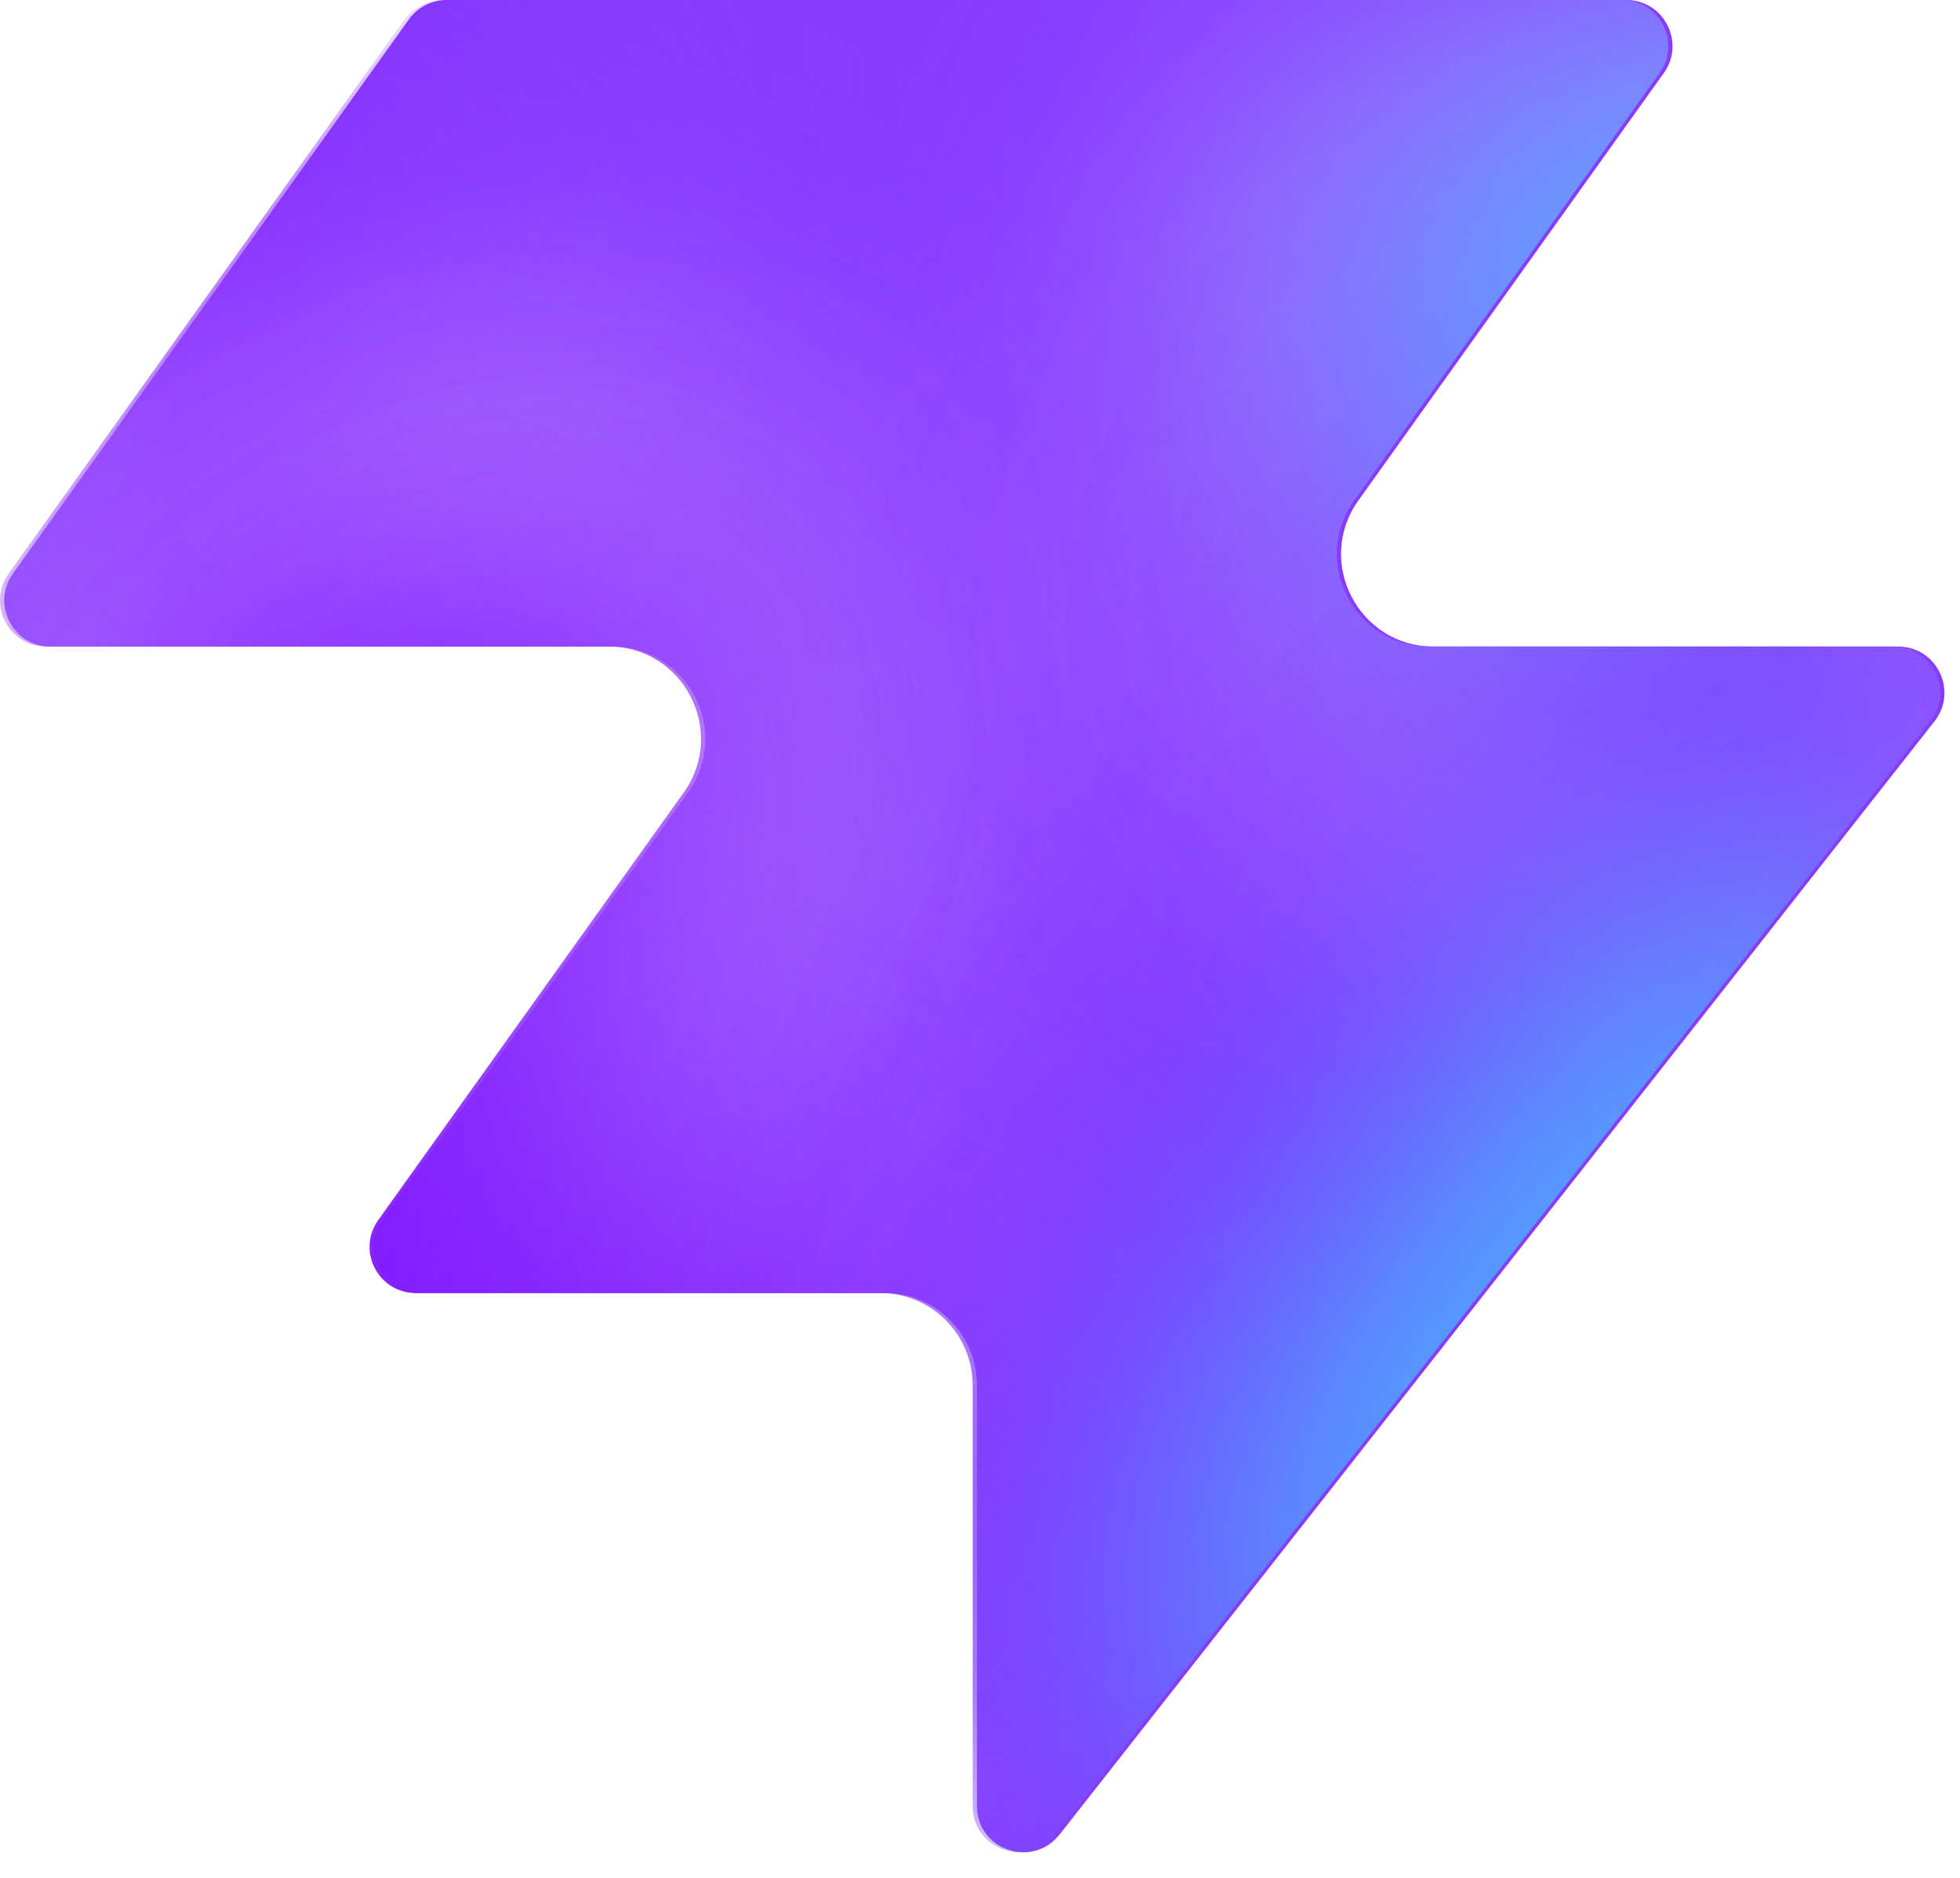
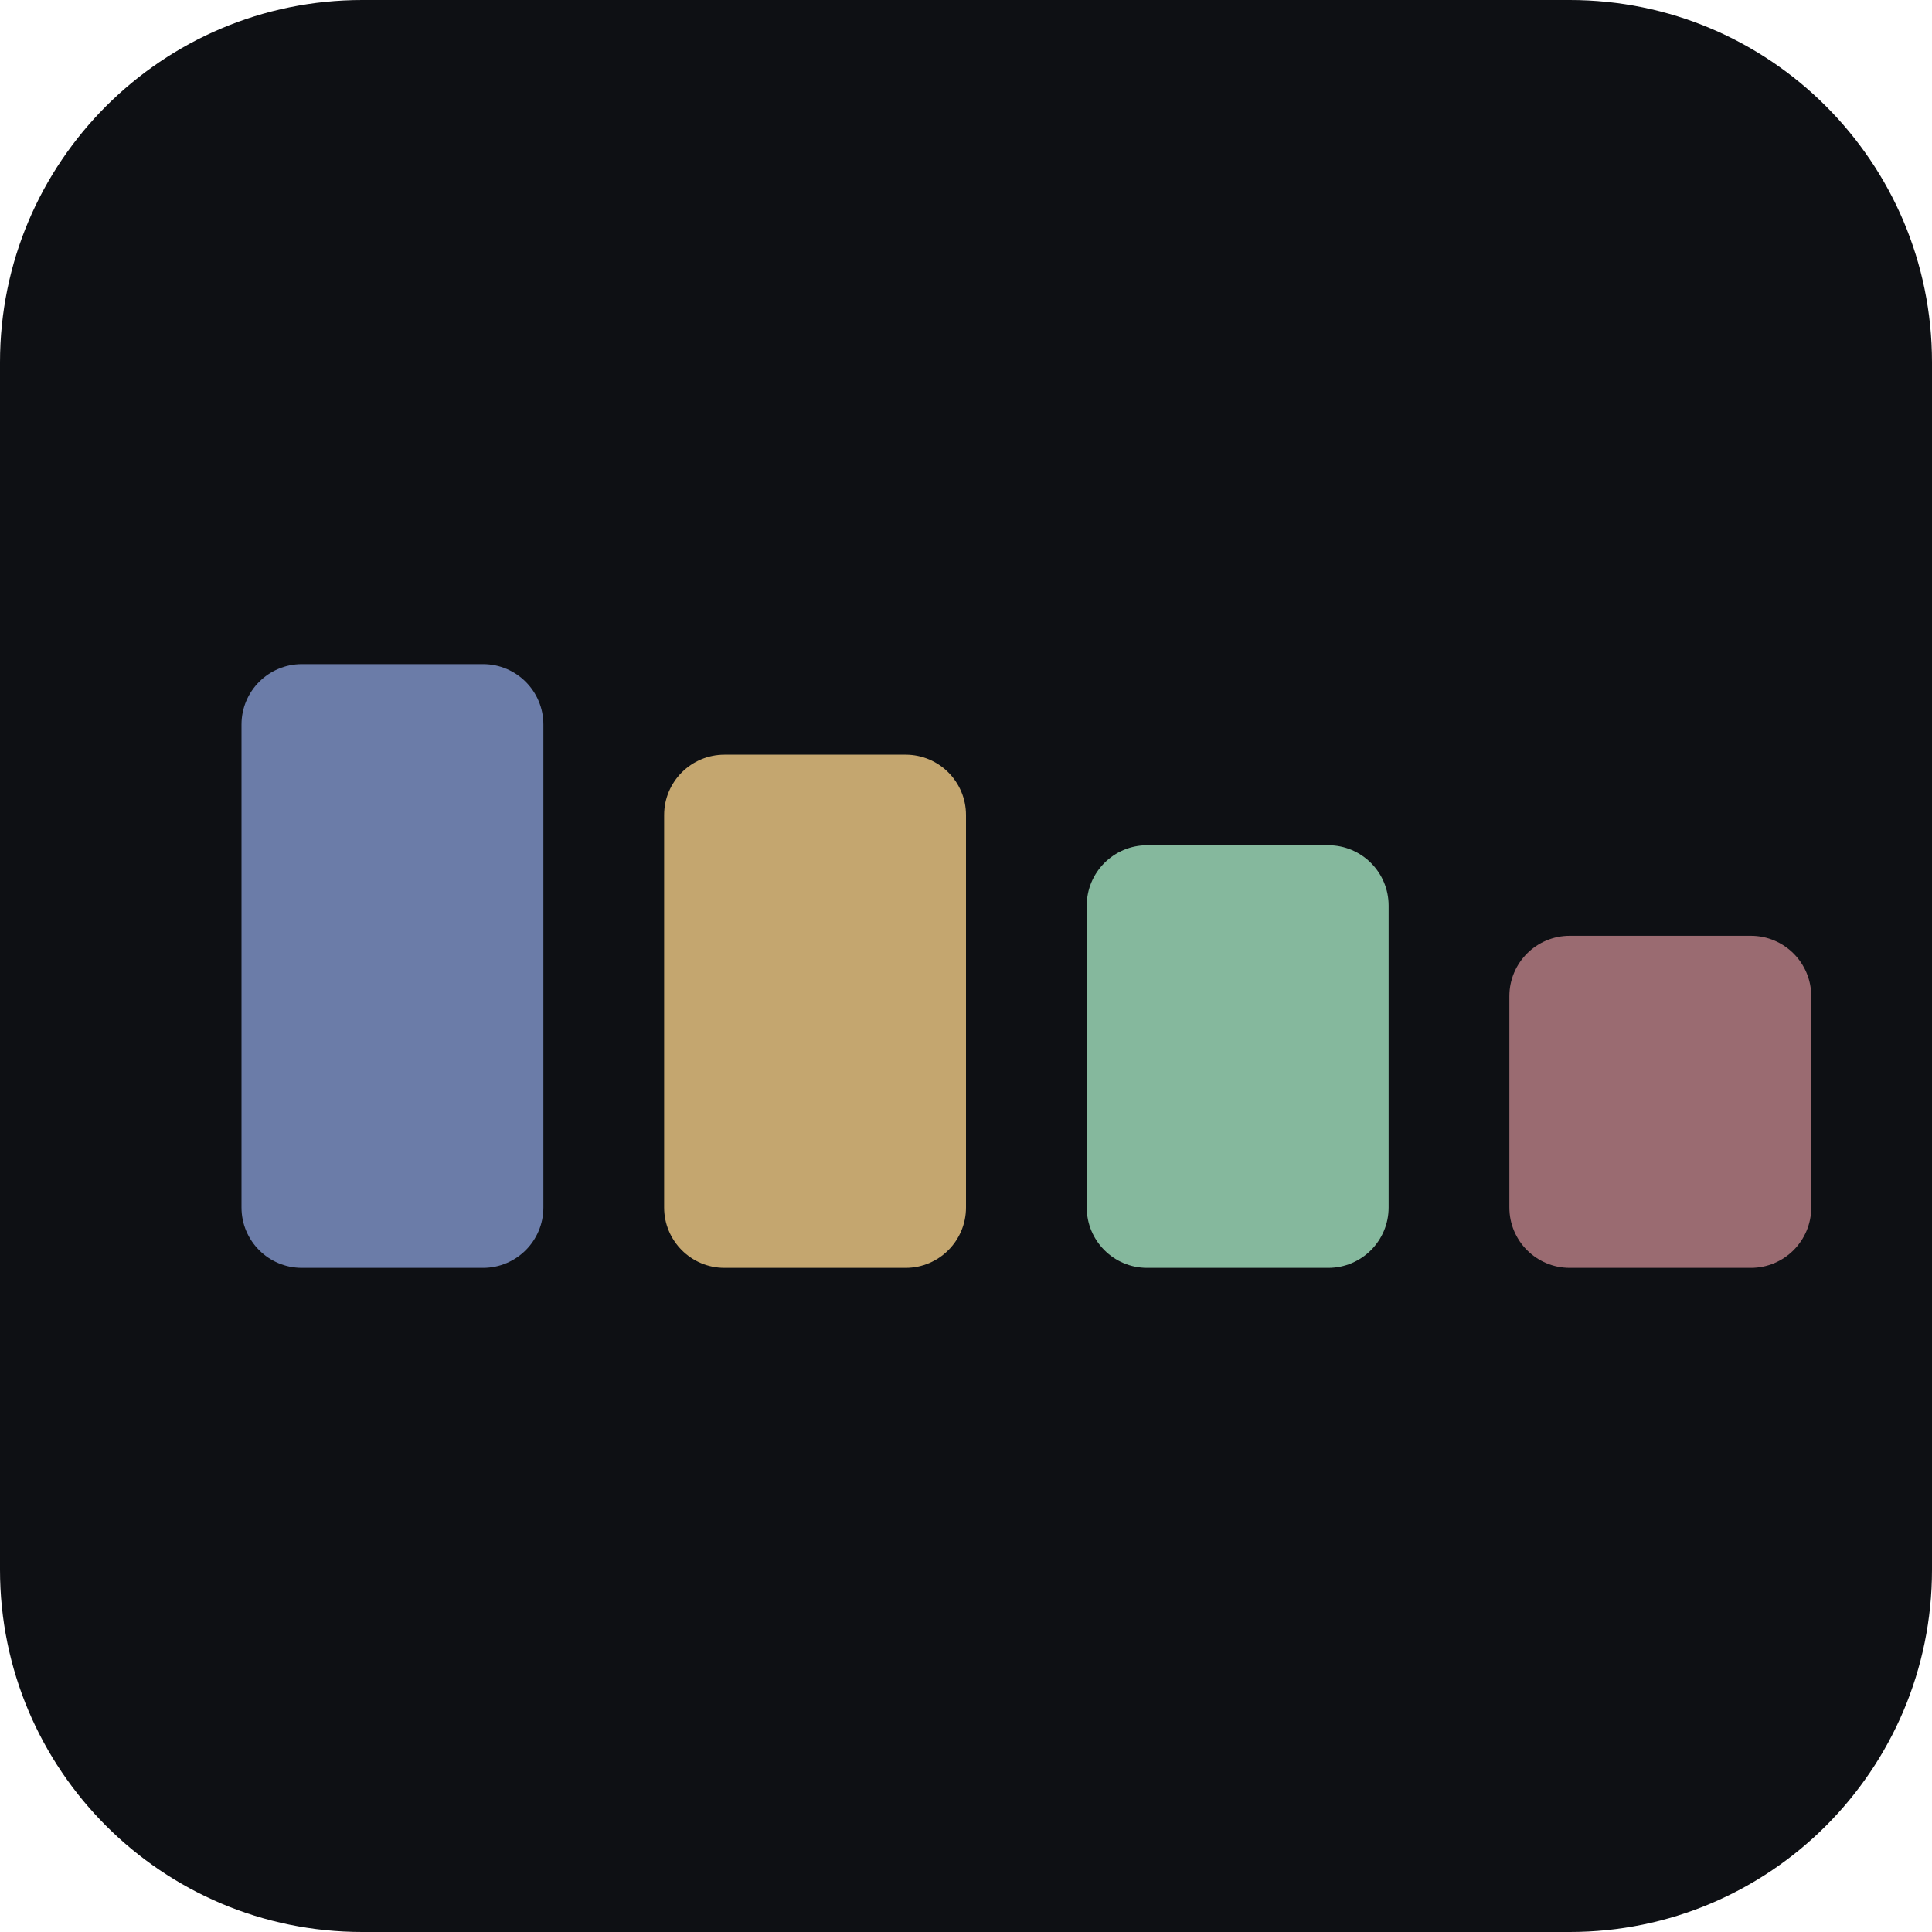
- <svg xmlns="http://www.w3.org/2000/svg" width="48" height="46" fill="none" viewBox="0 0 48 46">
-   <path fill="#863bff" d="M25.946 44.938c-.664.845-2.021.375-2.021-.698V33.937a2.26 2.26 0 0 0-2.262-2.262H10.287c-.92 0-1.456-1.04-.92-1.788l7.48-10.471c1.07-1.497 0-3.578-1.842-3.578H1.237c-.92 0-1.456-1.04-.92-1.788L10.013.474c.214-.297.556-.474.92-.474h28.894c.92 0 1.456 1.04.92 1.788l-7.48 10.471c-1.07 1.498 0 3.579 1.842 3.579h11.377c.943 0 1.473 1.088.89 1.83L25.947 44.94z" style="fill:#863bff;fill:color(display-p3 .525 .23 1);fill-opacity:1" />
-   <mask id="a" width="48" height="46" x="0" y="0" maskUnits="userSpaceOnUse" style="mask-type:alpha">
-     <path fill="#000" d="M25.842 44.938c-.664.844-2.021.375-2.021-.698V33.937a2.26 2.26 0 0 0-2.262-2.262H10.183c-.92 0-1.456-1.04-.92-1.788l7.48-10.471c1.07-1.498 0-3.579-1.842-3.579H1.133c-.92 0-1.456-1.04-.92-1.787L9.91.473c.214-.297.556-.474.92-.474h28.894c.92 0 1.456 1.04.92 1.788l-7.48 10.471c-1.07 1.498 0 3.578 1.842 3.578h11.377c.943 0 1.473 1.088.89 1.832L25.843 44.94z" style="fill:#000;fill-opacity:1" />
-   </mask>
-   <g mask="url(#a)">
-     <g filter="url(#b)">
-       <ellipse cx="5.508" cy="14.704" fill="#ede6ff" rx="5.508" ry="14.704" style="fill:#ede6ff;fill:color(display-p3 .927 .903 1);fill-opacity:1" transform="matrix(.00324 1 1 -.00324 -4.47 31.516)" />
-     </g>
-     <g filter="url(#c)">
-       <ellipse cx="10.399" cy="29.851" fill="#ede6ff" rx="10.399" ry="29.851" style="fill:#ede6ff;fill:color(display-p3 .927 .903 1);fill-opacity:1" transform="matrix(.00324 1 1 -.00324 -39.328 7.883)" />
-     </g>
-     <g filter="url(#d)">
-       <ellipse cx="5.508" cy="30.487" fill="#7e14ff" rx="5.508" ry="30.487" style="fill:#7e14ff;fill:color(display-p3 .492 .077 1);fill-opacity:1" transform="rotate(89.814 -25.913 -14.639)scale(1 -1)" />
-     </g>
-     <g filter="url(#e)">
-       <ellipse cx="5.508" cy="30.599" fill="#7e14ff" rx="5.508" ry="30.599" style="fill:#7e14ff;fill:color(display-p3 .492 .077 1);fill-opacity:1" transform="rotate(89.814 -32.644 -3.334)scale(1 -1)" />
-     </g>
-     <g filter="url(#f)">
-       <ellipse cx="5.508" cy="30.599" fill="#7e14ff" rx="5.508" ry="30.599" style="fill:#7e14ff;fill:color(display-p3 .492 .077 1);fill-opacity:1" transform="matrix(.00324 1 1 -.00324 -34.34 30.47)" />
-     </g>
-     <g filter="url(#g)">
-       <ellipse cx="14.072" cy="22.078" fill="#ede6ff" rx="14.072" ry="22.078" style="fill:#ede6ff;fill:color(display-p3 .927 .903 1);fill-opacity:1" transform="rotate(93.35 24.506 48.493)scale(-1 1)" />
-     </g>
-     <g filter="url(#h)">
-       <ellipse cx="3.47" cy="21.501" fill="#7e14ff" rx="3.47" ry="21.501" style="fill:#7e14ff;fill:color(display-p3 .492 .077 1);fill-opacity:1" transform="rotate(89.009 28.708 47.59)scale(-1 1)" />
-     </g>
-     <g filter="url(#i)">
-       <ellipse cx="3.47" cy="21.501" fill="#7e14ff" rx="3.47" ry="21.501" style="fill:#7e14ff;fill:color(display-p3 .492 .077 1);fill-opacity:1" transform="rotate(89.009 28.708 47.59)scale(-1 1)" />
-     </g>
-     <g filter="url(#j)">
-       <ellipse cx=".387" cy="8.972" fill="#7e14ff" rx="4.407" ry="29.108" style="fill:#7e14ff;fill:color(display-p3 .492 .077 1);fill-opacity:1" transform="rotate(39.51 .387 8.972)" />
-     </g>
-     <g filter="url(#k)">
-       <ellipse cx="47.523" cy="-6.092" fill="#7e14ff" rx="4.407" ry="29.108" style="fill:#7e14ff;fill:color(display-p3 .492 .077 1);fill-opacity:1" transform="rotate(37.892 47.523 -6.092)" />
-     </g>
-     <g filter="url(#l)">
-       <ellipse cx="41.412" cy="6.333" fill="#47bfff" rx="5.971" ry="9.665" style="fill:#47bfff;fill:color(display-p3 .28 .748 1);fill-opacity:1" transform="rotate(37.892 41.412 6.333)" />
-     </g>
-     <g filter="url(#m)">
-       <ellipse cx="-1.879" cy="38.332" fill="#7e14ff" rx="4.407" ry="29.108" style="fill:#7e14ff;fill:color(display-p3 .492 .077 1);fill-opacity:1" transform="rotate(37.892 -1.88 38.332)" />
-     </g>
-     <g filter="url(#n)">
-       <ellipse cx="-1.879" cy="38.332" fill="#7e14ff" rx="4.407" ry="29.108" style="fill:#7e14ff;fill:color(display-p3 .492 .077 1);fill-opacity:1" transform="rotate(37.892 -1.88 38.332)" />
-     </g>
-     <g filter="url(#o)">
-       <ellipse cx="35.651" cy="29.907" fill="#7e14ff" rx="4.407" ry="29.108" style="fill:#7e14ff;fill:color(display-p3 .492 .077 1);fill-opacity:1" transform="rotate(37.892 35.651 29.907)" />
-     </g>
-     <g filter="url(#p)">
-       <ellipse cx="38.418" cy="32.4" fill="#47bfff" rx="5.971" ry="15.297" style="fill:#47bfff;fill:color(display-p3 .28 .748 1);fill-opacity:1" transform="rotate(37.892 38.418 32.4)" />
-     </g>
+ <svg xmlns="http://www.w3.org/2000/svg" viewBox="0 0 64 64">
+   <rect width="64" height="64" rx="12" fill="#0e1014" />
+   <g transform="translate(8 22)">
+     <rect x="0" y="0" width="10" height="20" rx="2" fill="#6b7ca8" />
+     <rect x="14" y="3" width="10" height="17" rx="2" fill="#c4a66f" />
+     <rect x="28" y="6" width="10" height="14" rx="2" fill="#85b89d" />
+     <rect x="42" y="9" width="10" height="11" rx="2" fill="#9a6b71" />
  </g>
-   <defs>
-     <filter id="b" width="60.045" height="41.654" x="-19.77" y="16.149" color-interpolation-filters="sRGB" filterUnits="userSpaceOnUse">
-       <feFlood flood-opacity="0" result="BackgroundImageFix" />
-       <feBlend in="SourceGraphic" in2="BackgroundImageFix" result="shape" />
-       <feGaussianBlur result="effect1_foregroundBlur_2002_17158" stdDeviation="7.659" />
-     </filter>
-     <filter id="c" width="90.34" height="51.437" x="-54.613" y="-7.533" color-interpolation-filters="sRGB" filterUnits="userSpaceOnUse">
-       <feFlood flood-opacity="0" result="BackgroundImageFix" />
-       <feBlend in="SourceGraphic" in2="BackgroundImageFix" result="shape" />
-       <feGaussianBlur result="effect1_foregroundBlur_2002_17158" stdDeviation="7.659" />
-     </filter>
-     <filter id="d" width="79.355" height="29.4" x="-49.64" y="2.03" color-interpolation-filters="sRGB" filterUnits="userSpaceOnUse">
-       <feFlood flood-opacity="0" result="BackgroundImageFix" />
-       <feBlend in="SourceGraphic" in2="BackgroundImageFix" result="shape" />
-       <feGaussianBlur result="effect1_foregroundBlur_2002_17158" stdDeviation="4.596" />
-     </filter>
-     <filter id="e" width="79.579" height="29.4" x="-45.045" y="20.029" color-interpolation-filters="sRGB" filterUnits="userSpaceOnUse">
-       <feFlood flood-opacity="0" result="BackgroundImageFix" />
-       <feBlend in="SourceGraphic" in2="BackgroundImageFix" result="shape" />
-       <feGaussianBlur result="effect1_foregroundBlur_2002_17158" stdDeviation="4.596" />
-     </filter>
-     <filter id="f" width="79.579" height="29.4" x="-43.513" y="21.178" color-interpolation-filters="sRGB" filterUnits="userSpaceOnUse">
-       <feFlood flood-opacity="0" result="BackgroundImageFix" />
-       <feBlend in="SourceGraphic" in2="BackgroundImageFix" result="shape" />
-       <feGaussianBlur result="effect1_foregroundBlur_2002_17158" stdDeviation="4.596" />
-     </filter>
-     <filter id="g" width="74.749" height="58.852" x="15.756" y="-17.901" color-interpolation-filters="sRGB" filterUnits="userSpaceOnUse">
-       <feFlood flood-opacity="0" result="BackgroundImageFix" />
-       <feBlend in="SourceGraphic" in2="BackgroundImageFix" result="shape" />
-       <feGaussianBlur result="effect1_foregroundBlur_2002_17158" stdDeviation="7.659" />
-     </filter>
-     <filter id="h" width="61.377" height="25.362" x="23.548" y="2.284" color-interpolation-filters="sRGB" filterUnits="userSpaceOnUse">
-       <feFlood flood-opacity="0" result="BackgroundImageFix" />
-       <feBlend in="SourceGraphic" in2="BackgroundImageFix" result="shape" />
-       <feGaussianBlur result="effect1_foregroundBlur_2002_17158" stdDeviation="4.596" />
-     </filter>
-     <filter id="i" width="61.377" height="25.362" x="23.548" y="2.284" color-interpolation-filters="sRGB" filterUnits="userSpaceOnUse">
-       <feFlood flood-opacity="0" result="BackgroundImageFix" />
-       <feBlend in="SourceGraphic" in2="BackgroundImageFix" result="shape" />
-       <feGaussianBlur result="effect1_foregroundBlur_2002_17158" stdDeviation="4.596" />
-     </filter>
-     <filter id="j" width="56.045" height="63.649" x="-27.636" y="-22.853" color-interpolation-filters="sRGB" filterUnits="userSpaceOnUse">
-       <feFlood flood-opacity="0" result="BackgroundImageFix" />
-       <feBlend in="SourceGraphic" in2="BackgroundImageFix" result="shape" />
-       <feGaussianBlur result="effect1_foregroundBlur_2002_17158" stdDeviation="4.596" />
-     </filter>
-     <filter id="k" width="54.814" height="64.646" x="20.116" y="-38.415" color-interpolation-filters="sRGB" filterUnits="userSpaceOnUse">
-       <feFlood flood-opacity="0" result="BackgroundImageFix" />
-       <feBlend in="SourceGraphic" in2="BackgroundImageFix" result="shape" />
-       <feGaussianBlur result="effect1_foregroundBlur_2002_17158" stdDeviation="4.596" />
-     </filter>
-     <filter id="l" width="33.541" height="35.313" x="24.641" y="-11.323" color-interpolation-filters="sRGB" filterUnits="userSpaceOnUse">
-       <feFlood flood-opacity="0" result="BackgroundImageFix" />
-       <feBlend in="SourceGraphic" in2="BackgroundImageFix" result="shape" />
-       <feGaussianBlur result="effect1_foregroundBlur_2002_17158" stdDeviation="4.596" />
-     </filter>
-     <filter id="m" width="54.814" height="64.646" x="-29.286" y="6.009" color-interpolation-filters="sRGB" filterUnits="userSpaceOnUse">
-       <feFlood flood-opacity="0" result="BackgroundImageFix" />
-       <feBlend in="SourceGraphic" in2="BackgroundImageFix" result="shape" />
-       <feGaussianBlur result="effect1_foregroundBlur_2002_17158" stdDeviation="4.596" />
-     </filter>
-     <filter id="n" width="54.814" height="64.646" x="-29.286" y="6.009" color-interpolation-filters="sRGB" filterUnits="userSpaceOnUse">
-       <feFlood flood-opacity="0" result="BackgroundImageFix" />
-       <feBlend in="SourceGraphic" in2="BackgroundImageFix" result="shape" />
-       <feGaussianBlur result="effect1_foregroundBlur_2002_17158" stdDeviation="4.596" />
-     </filter>
-     <filter id="o" width="54.814" height="64.646" x="8.244" y="-2.416" color-interpolation-filters="sRGB" filterUnits="userSpaceOnUse">
-       <feFlood flood-opacity="0" result="BackgroundImageFix" />
-       <feBlend in="SourceGraphic" in2="BackgroundImageFix" result="shape" />
-       <feGaussianBlur result="effect1_foregroundBlur_2002_17158" stdDeviation="4.596" />
-     </filter>
-     <filter id="p" width="39.409" height="43.623" x="18.713" y="10.588" color-interpolation-filters="sRGB" filterUnits="userSpaceOnUse">
-       <feFlood flood-opacity="0" result="BackgroundImageFix" />
-       <feBlend in="SourceGraphic" in2="BackgroundImageFix" result="shape" />
-       <feGaussianBlur result="effect1_foregroundBlur_2002_17158" stdDeviation="4.596" />
-     </filter>
-   </defs>
</svg>
